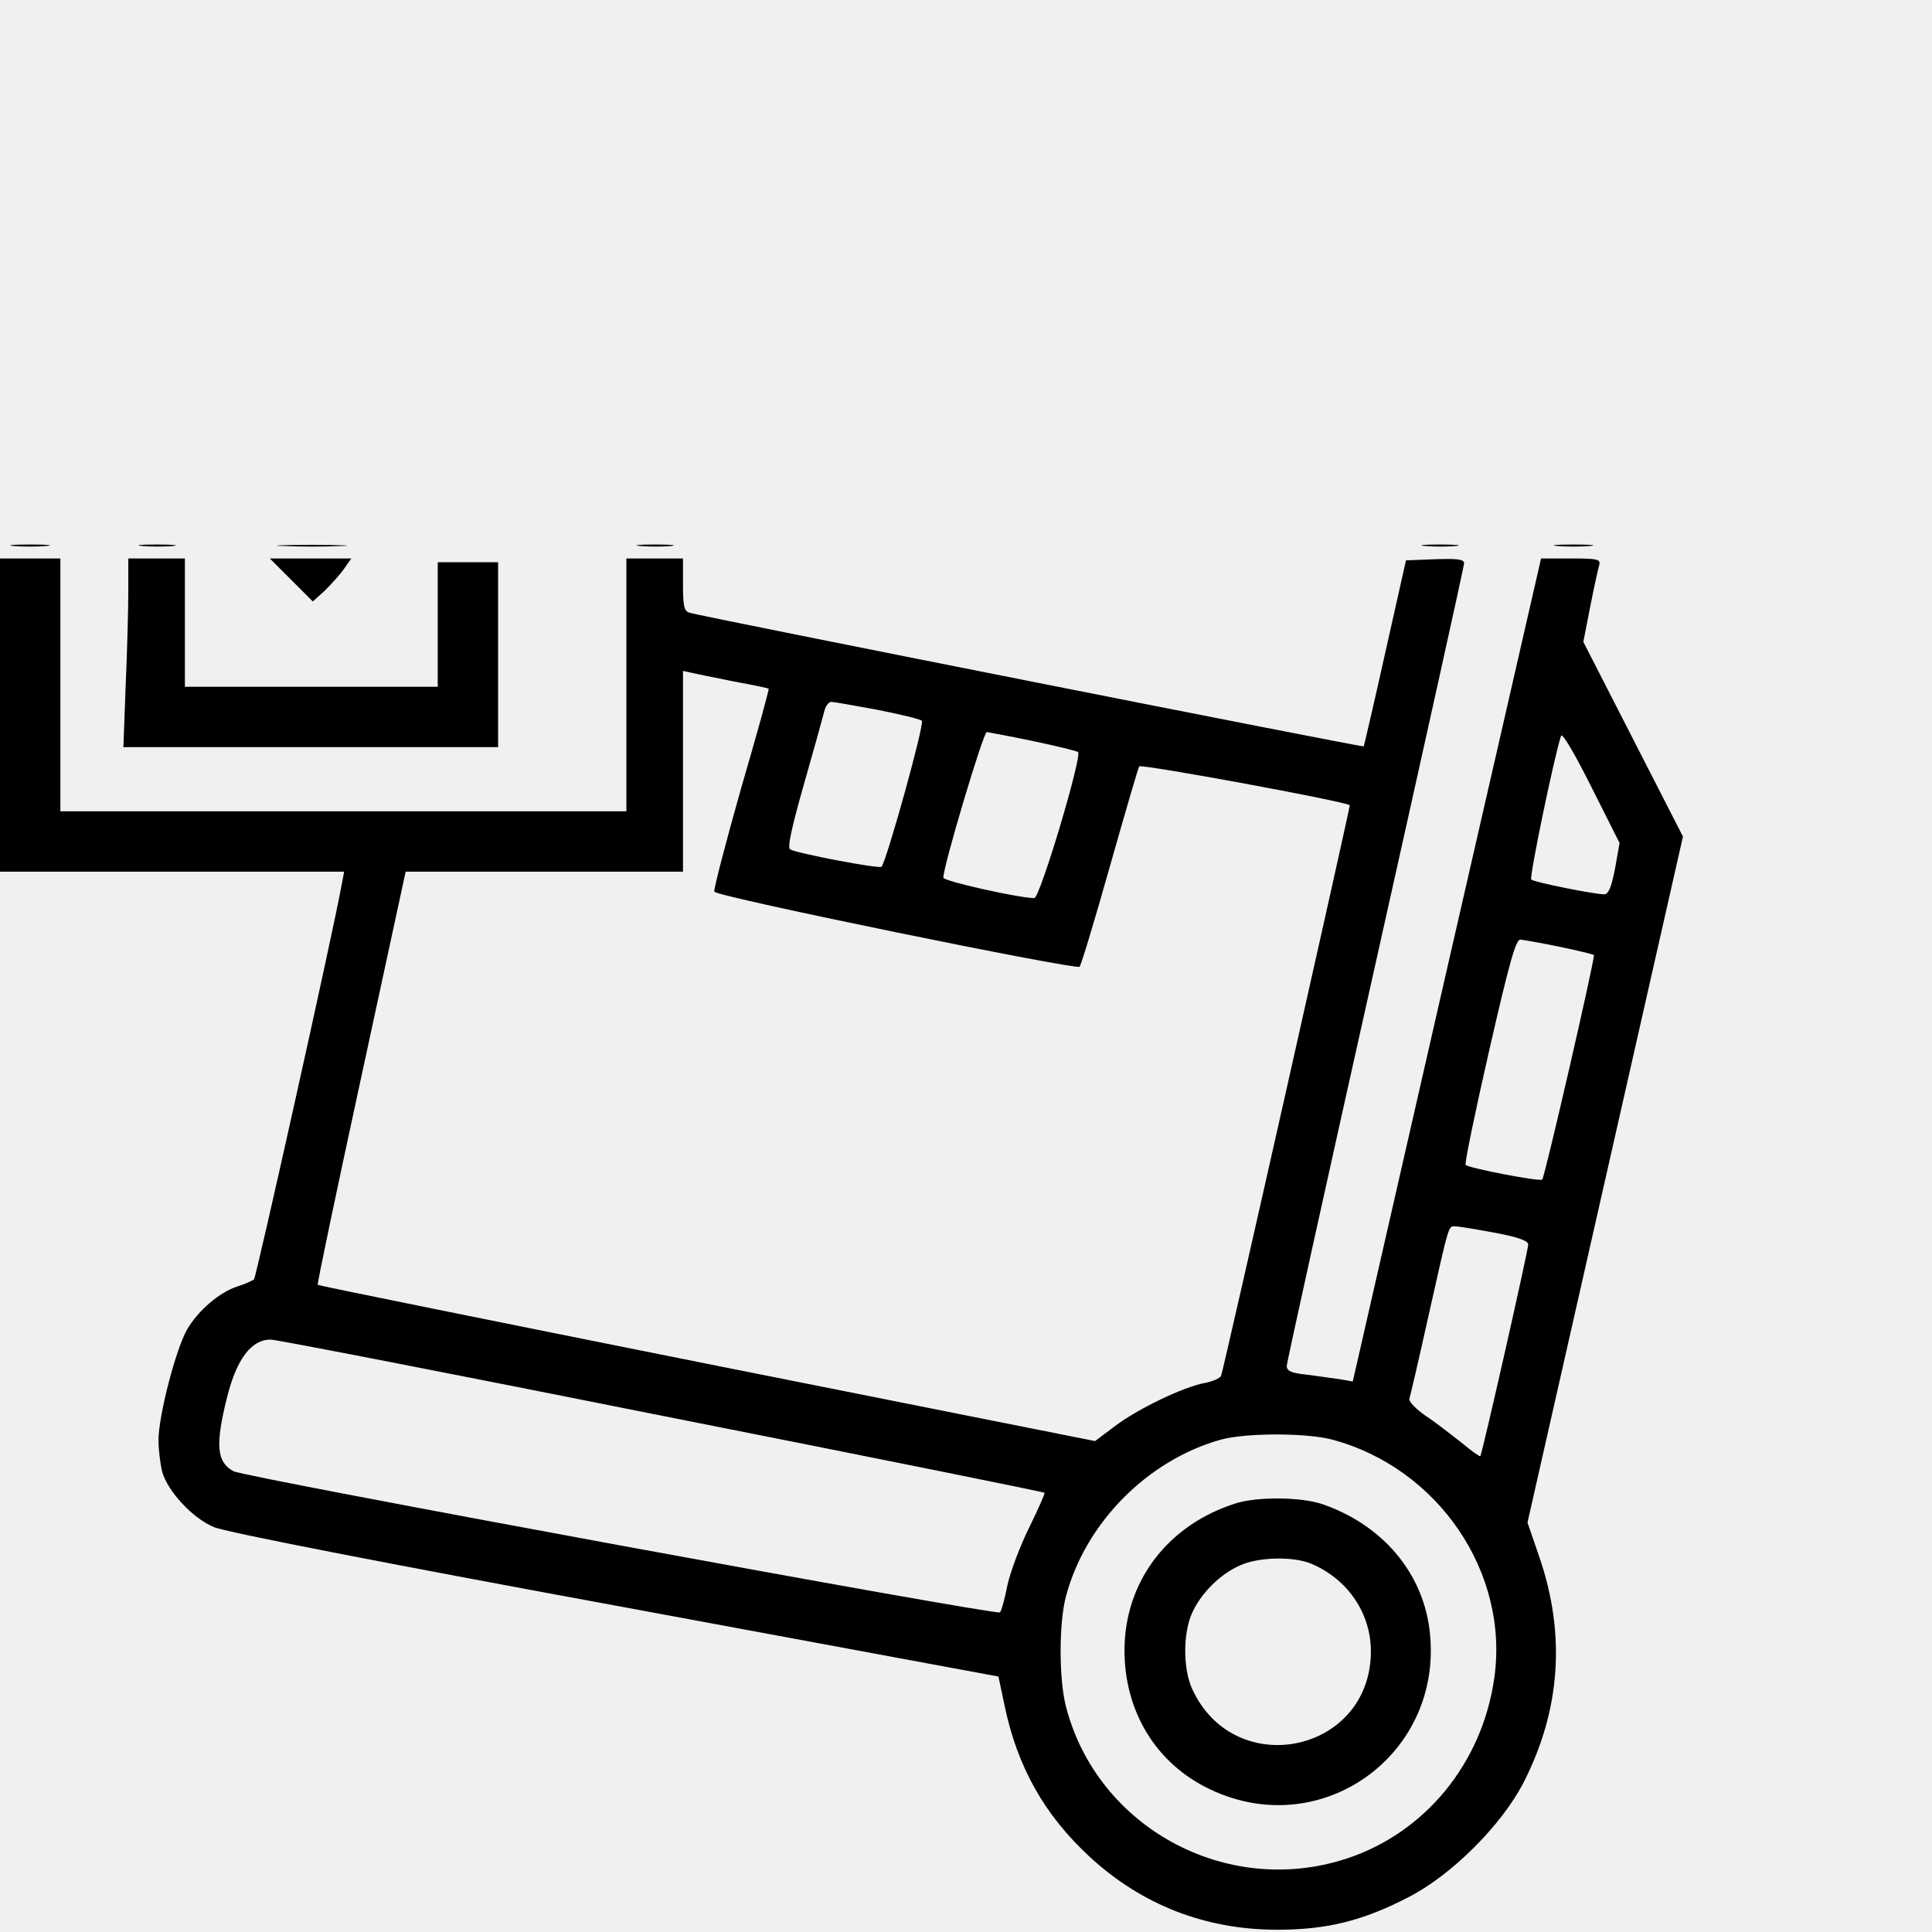
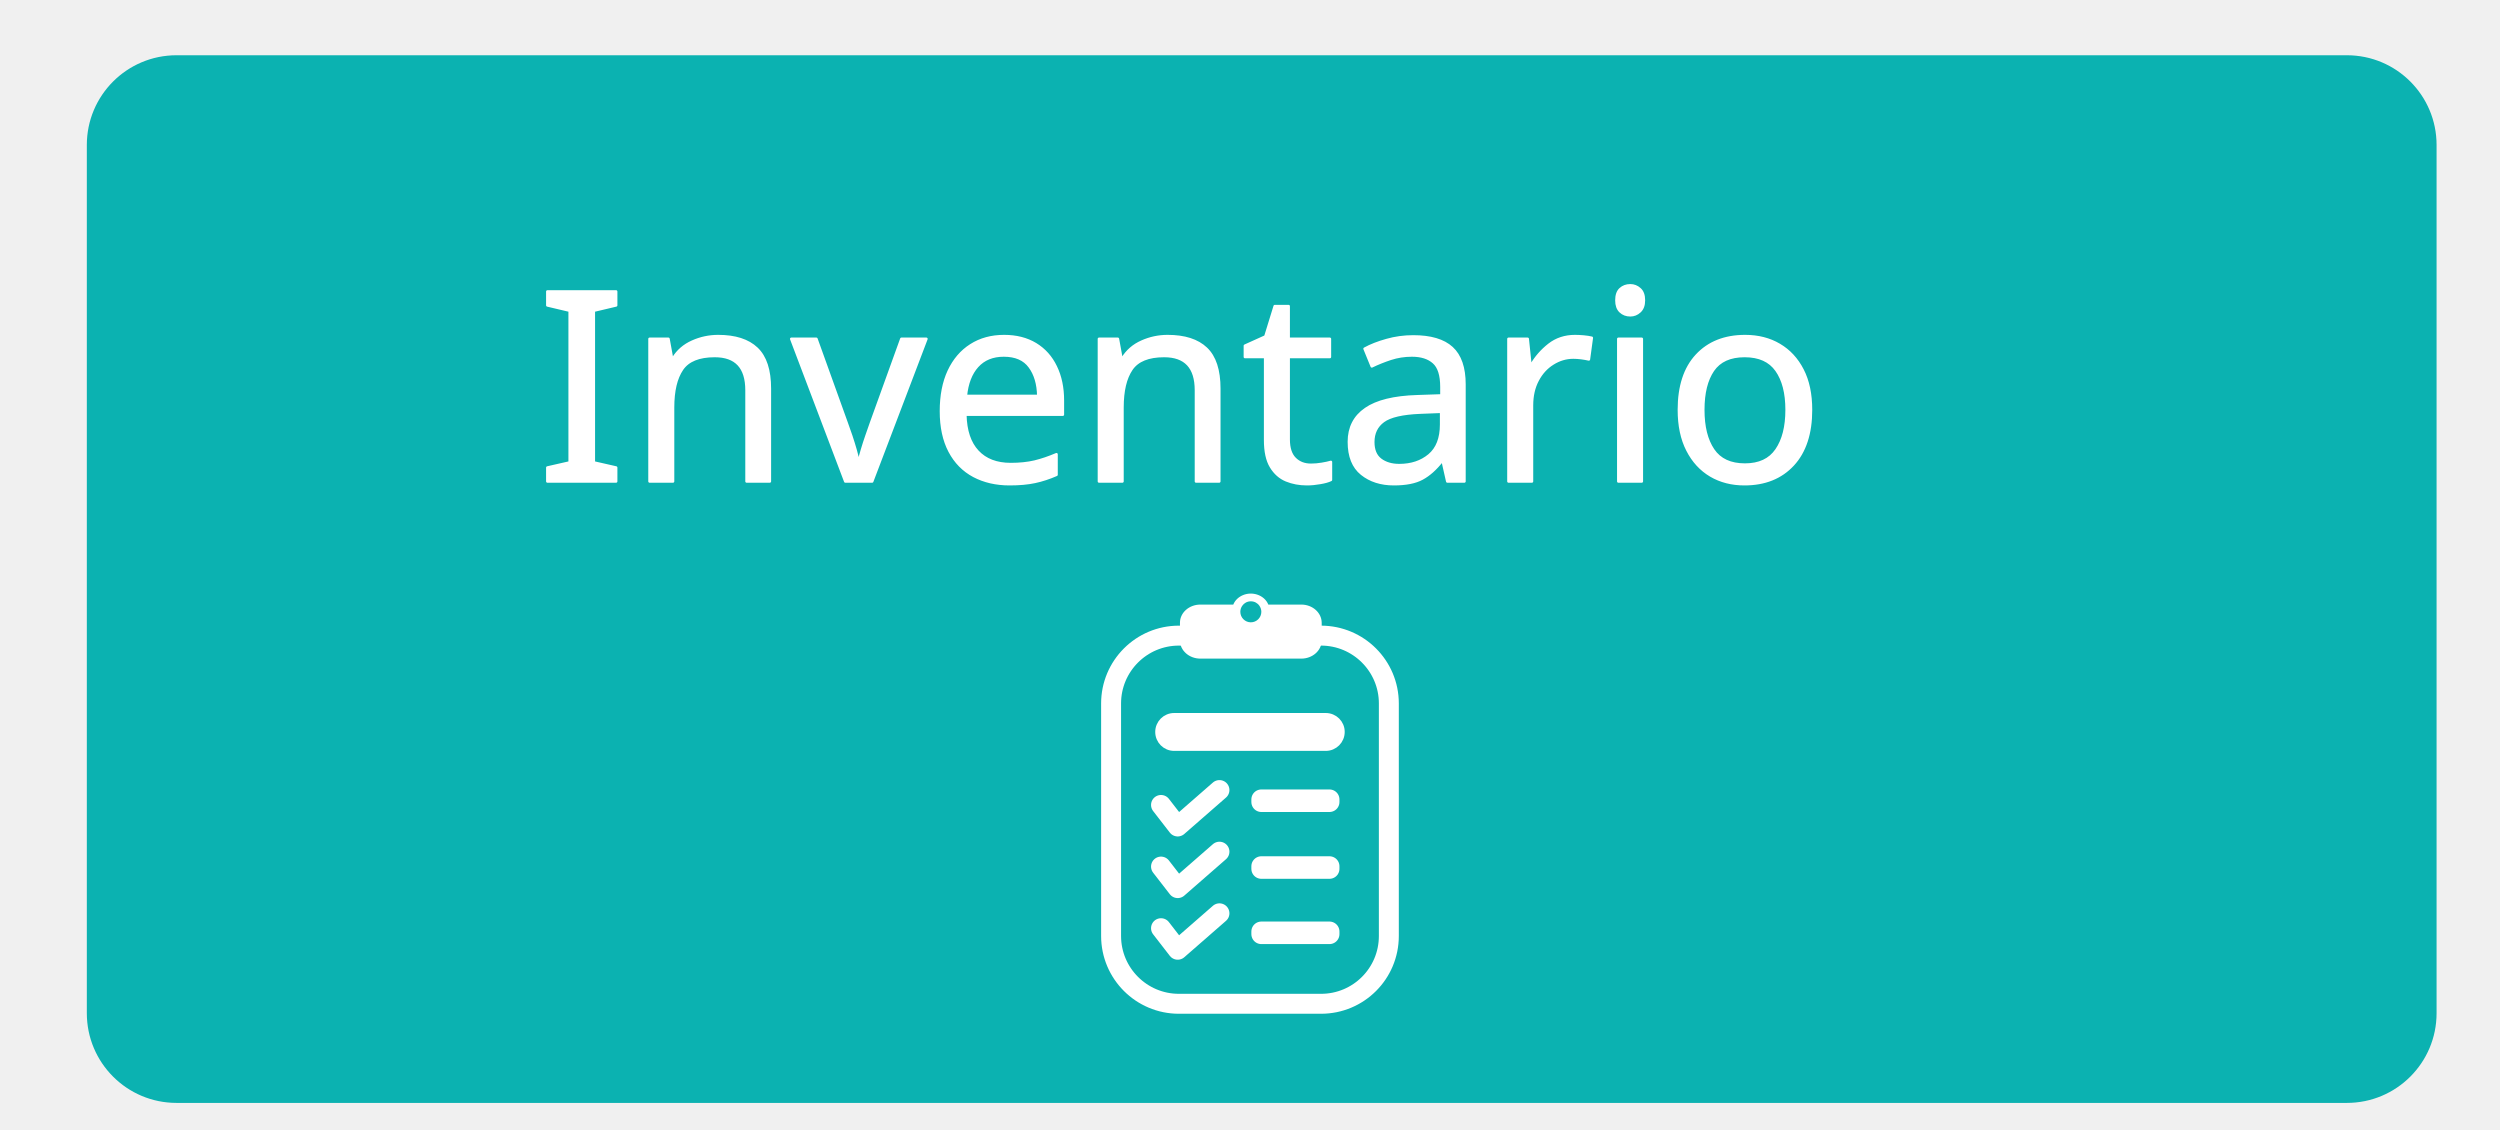
- <svg xmlns="http://www.w3.org/2000/svg" version="1.0" width="512pt" height="512pt" viewBox="0 0 512 512" preserveAspectRatio="xMidYMid meet">
-   <g transform="translate(0,512) scale(0.1,-0.1)" fill="#000000" stroke="none">
-     <path d="M37 3673 c24 -2 62 -2 85 0 24 2 5 4 -42 4 -47 0 -66 -2 -43 -4z" />
-     <path d="M378 3673 c23 -2 59 -2 80 0 20 2 1 4 -43 4 -44 0 -61 -2 -37 -4z" />
-     <path d="M753 3673 c43 -2 110 -2 150 0 40 1 5 3 -78 3 -82 0 -115 -2 -72 -3z" />
-     <path d="M1698 3673 c23 -2 59 -2 80 0 20 2 1 4 -43 4 -44 0 -61 -2 -37 -4z" />
-     <path d="M3778 3673 c23 -2 59 -2 80 0 20 2 1 4 -43 4 -44 0 -61 -2 -37 -4z" />
-     <path d="M4128 3673 c23 -2 61 -2 85 0 23 2 4 4 -43 4 -47 0 -66 -2 -42 -4z" />
-     <path d="M0 3225 l0 -415 456 0 456 0 -7 -37 c-24 -132 -226 -1038 -232 -1044 -5 -3 -24 -12 -43 -18 -48 -15 -105 -64 -134 -114 -30 -52 -76 -229 -76 -294 0 -26 5 -64 10 -84 15 -52 81 -123 137 -146 29 -13 455 -96 1064 -208 l1015 -188 16 -76 c34 -164 106 -291 226 -402 138 -127 306 -193 497 -193 132 0 228 24 349 87 113 58 245 190 303 302 99 193 113 394 42 600 l-31 90 206 909 206 909 -132 258 -132 258 18 92 c10 51 21 101 24 111 4 16 -3 18 -75 18 l-79 0 -250 -1091 -249 -1090 -35 6 c-19 3 -59 8 -87 12 -41 4 -53 10 -53 23 0 9 106 488 235 1065 129 577 235 1055 235 1062 0 11 -17 13 -77 11 l-77 -3 -55 -245 c-30 -135 -56 -246 -57 -248 -2 -3 -1749 343 -1786 354 -15 4 -18 17 -18 75 l0 69 -75 0 -75 0 0 -335 0 -335 -750 0 -750 0 0 335 0 335 -80 0 -80 0 0 -415z m1945 89 c50 -9 91 -18 92 -19 2 -1 -31 -120 -73 -264 -41 -145 -73 -268 -71 -274 4 -13 959 -208 968 -199 4 4 40 123 80 265 40 141 75 261 78 266 5 7 548 -93 558 -103 2 -2 -334 -1495 -341 -1512 -2 -6 -22 -15 -43 -19 -56 -10 -179 -69 -239 -115 l-52 -39 -1029 205 c-565 113 -1029 207 -1031 209 -2 2 50 249 115 549 l118 546 368 0 367 0 0 266 0 266 23 -5 c12 -3 63 -13 112 -23z m380 -75 c61 -12 114 -25 118 -29 8 -7 -94 -374 -107 -387 -6 -6 -222 35 -242 46 -8 4 4 58 36 171 26 91 50 177 54 193 3 15 12 27 19 27 6 0 62 -10 122 -21z m413 -83 c62 -13 115 -26 119 -29 11 -12 -101 -387 -116 -387 -41 0 -241 45 -241 54 -1 28 106 386 115 386 6 -1 61 -11 123 -24z m1542 -338 c-10 -50 -17 -68 -29 -68 -26 0 -185 32 -193 39 -6 5 62 332 79 381 3 9 36 -47 80 -135 l75 -149 -12 -68z m-147 -207 c48 -10 89 -20 91 -22 4 -5 -130 -588 -137 -595 -6 -6 -194 30 -203 39 -3 3 25 139 62 301 54 236 71 296 83 296 9 -1 56 -9 104 -19z m-171 -758 c59 -11 88 -21 88 -31 0 -15 -122 -555 -127 -561 -1 -2 -24 14 -50 36 -27 21 -69 54 -95 71 -26 18 -45 38 -43 45 2 6 25 104 50 217 57 254 53 240 72 240 9 0 56 -8 105 -17z m-2207 -485 c556 -110 1012 -202 1013 -204 2 -1 -16 -42 -40 -91 -24 -48 -50 -117 -58 -153 -7 -36 -16 -69 -20 -73 -7 -9 -2002 358 -2031 374 -45 24 -49 70 -17 197 25 100 64 152 115 152 15 0 483 -91 1038 -202z m1775 -63 c281 -75 470 -352 430 -632 -32 -226 -184 -411 -393 -479 -317 -103 -659 83 -742 403 -19 73 -19 222 0 293 52 195 217 361 411 415 66 18 226 18 294 0z" />
-     <path d="M3275 1136 c-181 -57 -295 -208 -295 -390 0 -163 85 -301 227 -368 298 -142 624 97 581 426 -20 152 -127 276 -284 330 -56 19 -172 20 -229 2z m200 -160 c97 -41 159 -132 158 -235 -3 -268 -363 -341 -474 -96 -24 53 -24 147 0 200 23 52 74 103 126 126 49 23 142 25 190 5z" />
-     <path d="M340 3553 c0 -49 -3 -161 -7 -250 l-6 -163 497 0 496 0 0 245 0 245 -80 0 -80 0 0 -165 0 -165 -335 0 -335 0 0 170 0 170 -75 0 -75 0 0 -87z" />
-     <path d="M772 3583 l57 -57 32 29 c17 17 40 42 51 58 l19 27 -108 0 -108 0 57 -57z" />
+ <svg xmlns="http://www.w3.org/2000/svg" version="1.1" id="Capa_1" x="0px" y="0px" viewBox="0 0 376.05 169.9" style="enable-background:new 0 0 376.05 169.9;" xml:space="preserve">
+   <style type="text/css">
+ 	.st0{fill:#0BB2B1;}
+ 	.st1{fill:none;stroke:#FFFFFF;stroke-width:3;stroke-linecap:round;stroke-linejoin:round;stroke-miterlimit:10;}
+ 	.st2{fill:#FFFFFF;stroke:#FFFFFF;stroke-miterlimit:10;}
+ 	.st3{fill:#FFFFFF;}
+ 	.st4{fill:none;}
+ 	.st5{fill:#FFFFFF;stroke:#FFFFFF;stroke-width:0.4;stroke-linecap:round;stroke-linejoin:round;stroke-miterlimit:10;}
+ 	.st6{font-family:'Poppins-Bold';}
+ 	.st7{font-size:40px;}
+ </style>
+   <path class="st0" d="M353.01,165.9H26.56c-7.46,0-13.5-6.04-13.5-13.5V21.81c0-7.46,6.04-13.5,13.5-13.5h326.45  c7.46,0,13.5,6.04,13.5,13.5V152.4C366.51,159.86,360.47,165.9,353.01,165.9z" />
+   <g>
+     <g>
+       <path class="st1" d="M198.71,150.99h-21.38c-5.63,0-10.2-4.57-10.2-10.2v-34.98c0-5.63,4.57-10.2,10.2-10.2h21.38    c5.63,0,10.2,4.57,10.2,10.2v34.98C208.91,146.43,204.35,150.99,198.71,150.99z" />
+       <path class="st2" d="M199.42,107.75h-22.8c-1.3,0-2.35,1.05-2.35,2.35l0,0c0,1.3,1.05,2.35,2.35,2.35h22.8    c1.3,0,2.35-1.05,2.35-2.35l0,0C201.78,108.8,200.72,107.75,199.42,107.75z" />
+       <path class="st1" d="M183.43,118.84c-2.09,1.83-4.19,3.65-6.28,5.48c-0.84-1.08-1.67-2.16-2.51-3.24" />
+       <path class="st1" d="M183.43,128.11c-2.09,1.83-4.19,3.65-6.28,5.48c-0.84-1.08-1.67-2.16-2.51-3.24" />
+       <path class="st1" d="M183.43,137.38c-2.09,1.83-4.19,3.65-6.28,5.48c-0.84-1.08-1.67-2.16-2.51-3.24" />
+       <rect x="189.73" y="120.25" class="st1" width="10.25" height="0.39" />
+       <rect x="189.73" y="130.3" class="st1" width="10.25" height="0.39" />
+       <rect x="189.73" y="140.12" class="st1" width="10.25" height="0.39" />
+     </g>
+     <path class="st3" d="M195.74,90.94h-4.96c-0.27-0.68-0.88-1.25-1.7-1.51c-1.45-0.46-3.05,0.22-3.57,1.51h-4.95   c-1.69,0-3.07,1.22-3.07,2.73v2.67c0,1.5,1.37,2.73,3.07,2.73h15.18c1.69,0,3.07-1.22,3.07-2.73v-2.67   C198.8,92.16,197.43,90.94,195.74,90.94z M188.15,93.61c-0.87,0-1.58-0.71-1.58-1.58c0-0.34,0.11-0.65,0.29-0.91   c0.28-0.41,0.75-0.67,1.29-0.67s1.01,0.26,1.29,0.67c0.18,0.26,0.29,0.57,0.29,0.91C189.73,92.9,189.02,93.61,188.15,93.61z" />
  </g>
+   <rect x="80.75" y="42.81" class="st4" width="214.55" height="70.86" />
+   <text transform="matrix(1 0 0 1 80.7478 72.4131)" class="st5 st6 st7">Inventario</text>
</svg>
